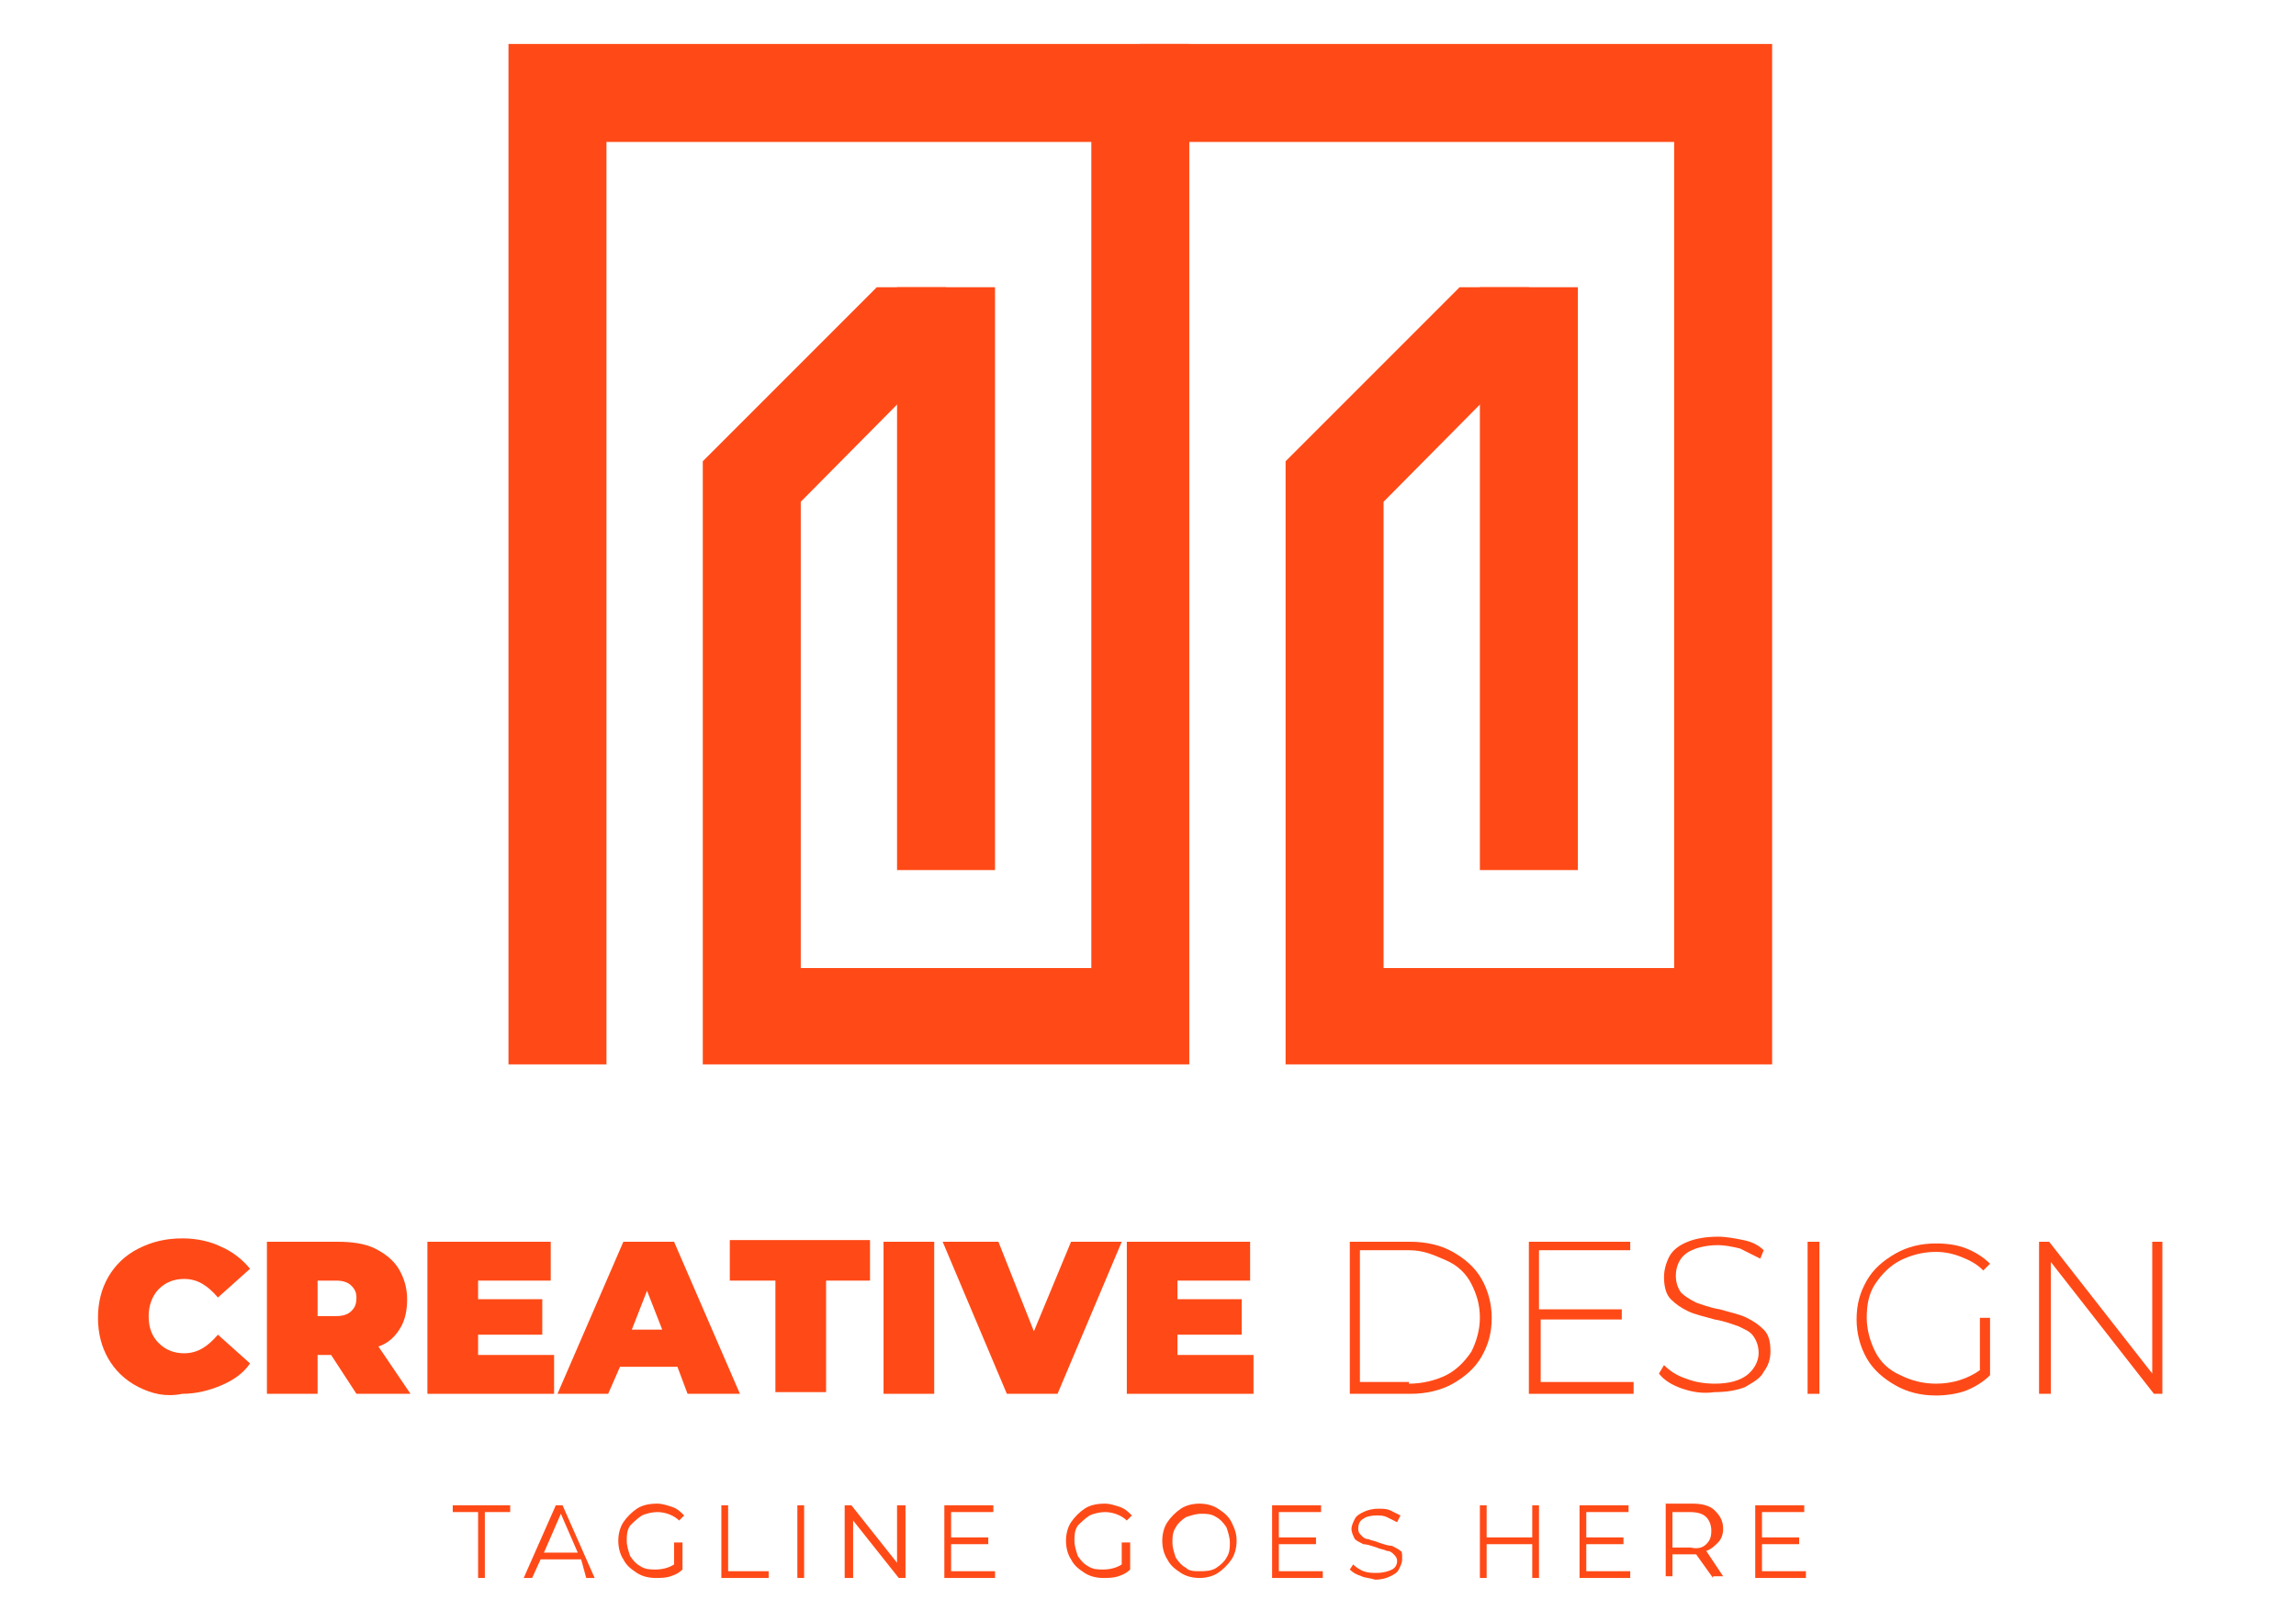
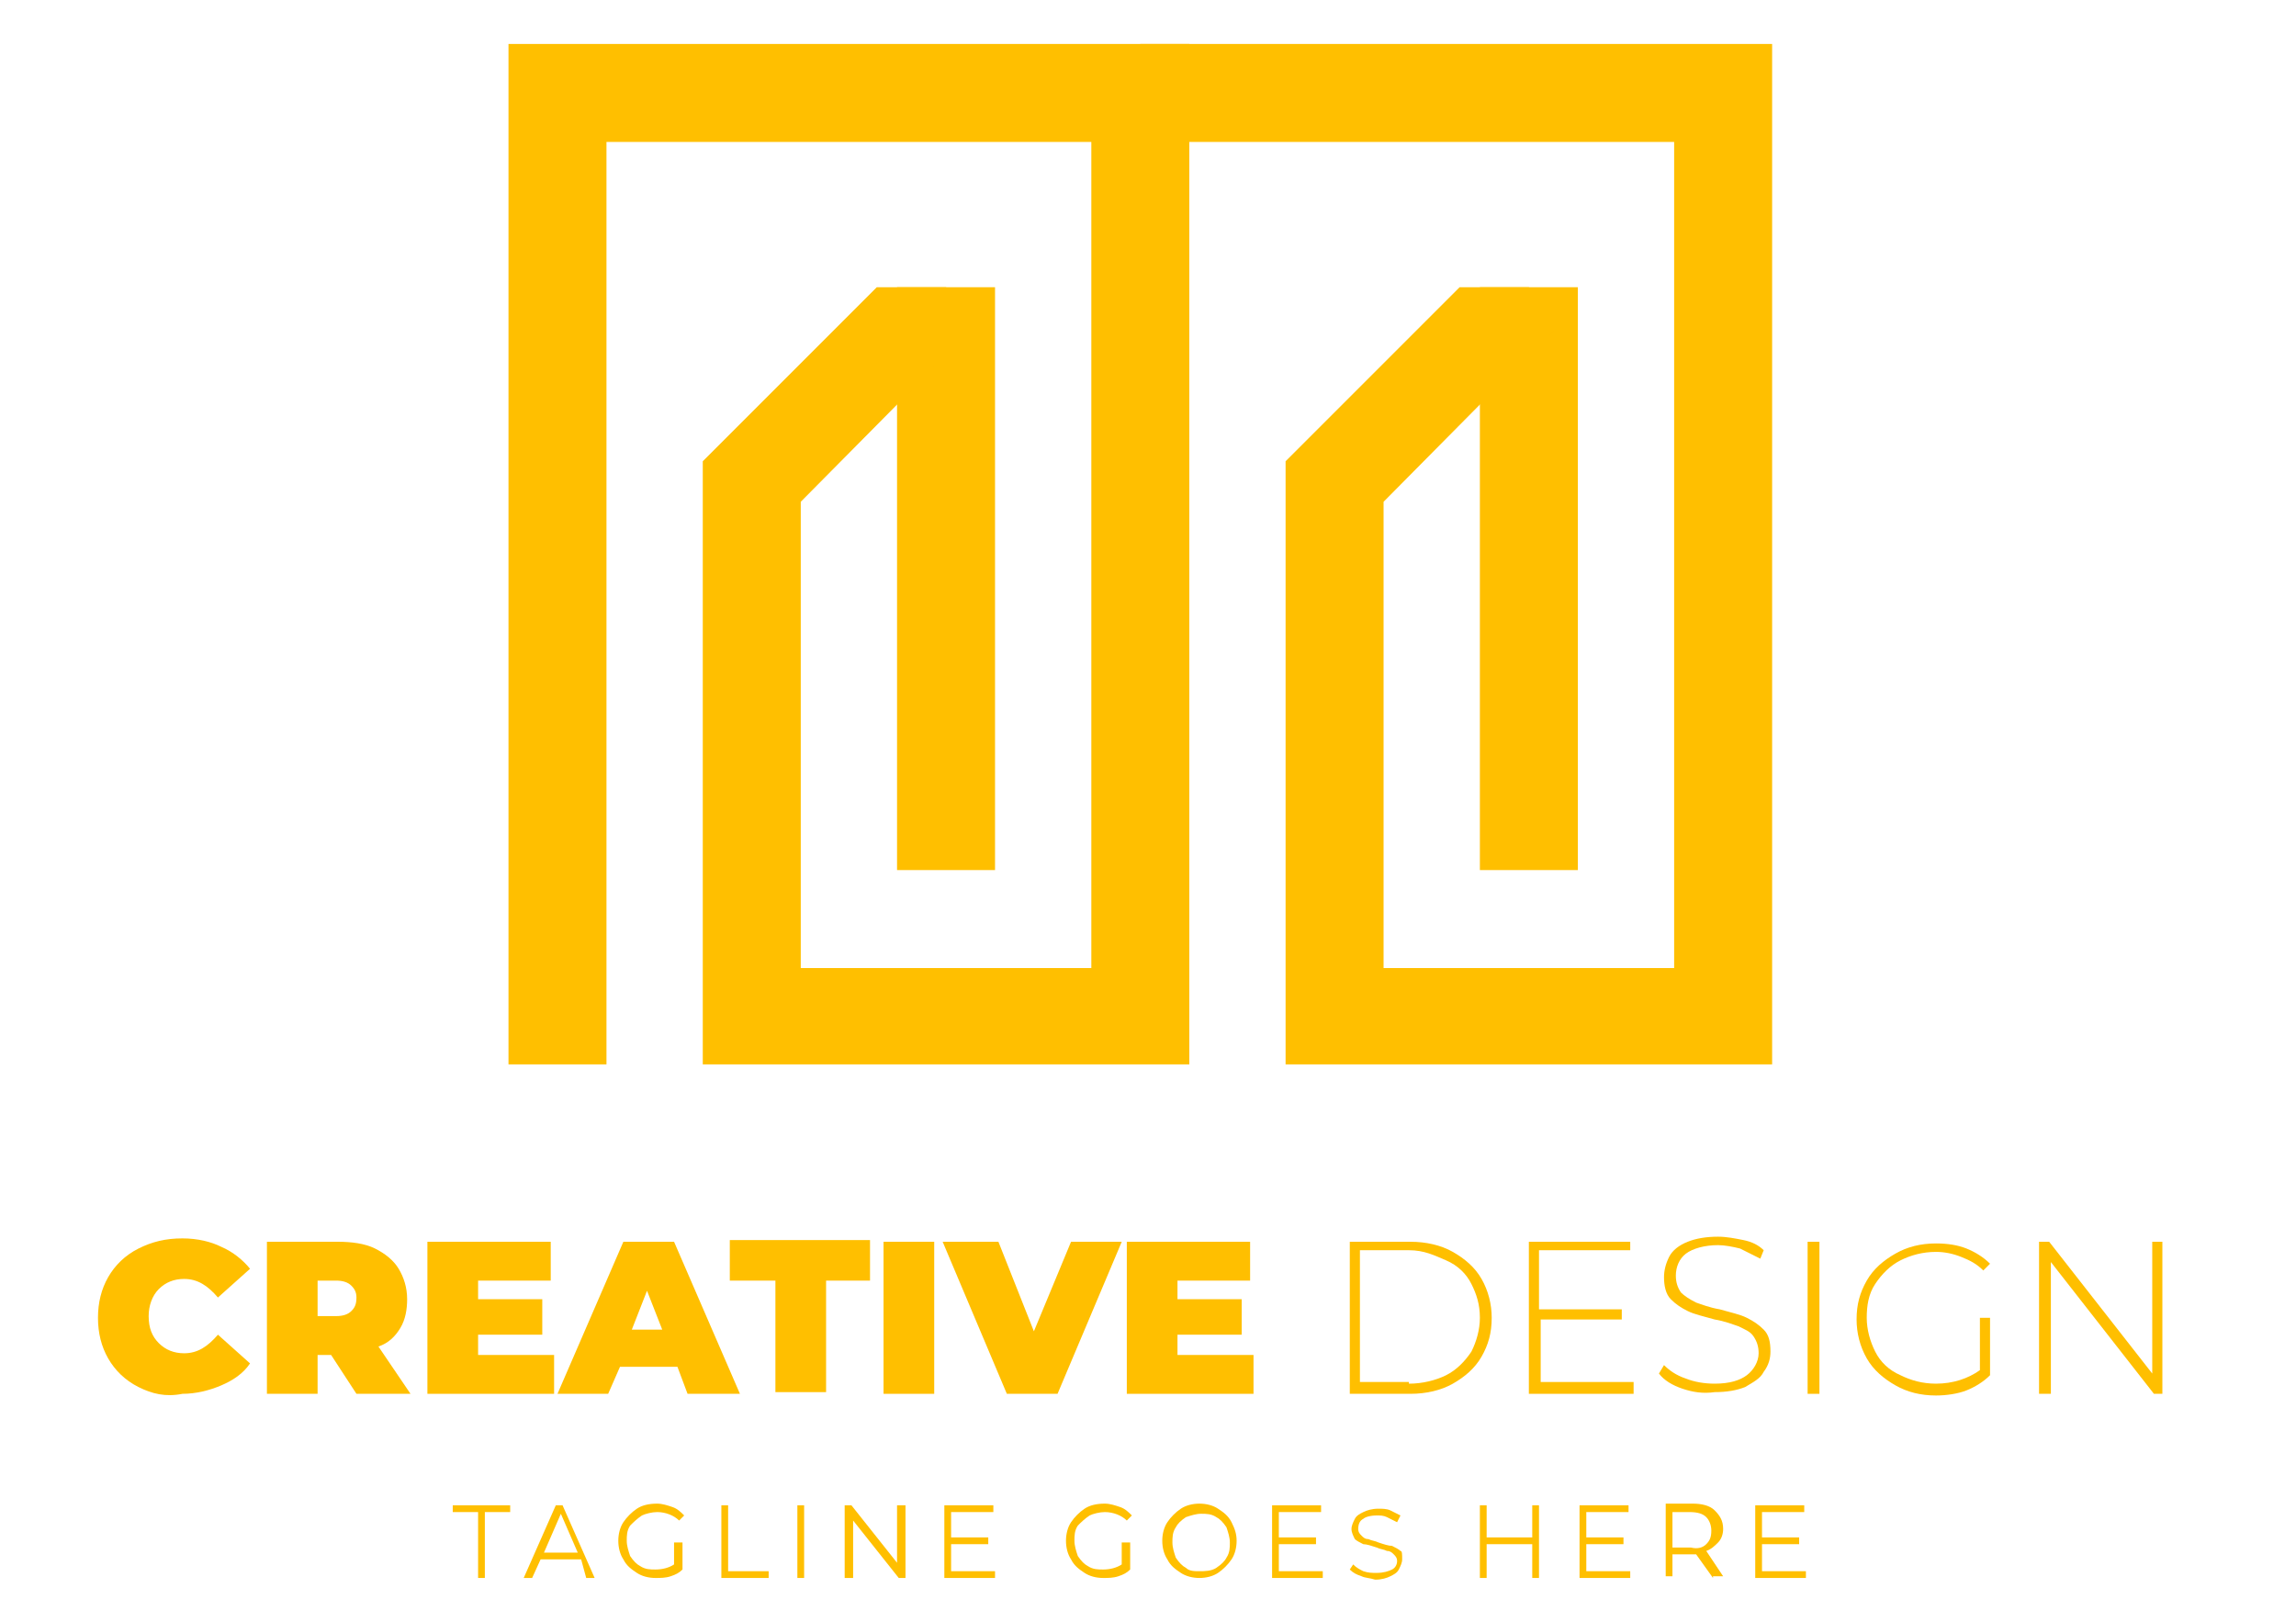
<svg xmlns="http://www.w3.org/2000/svg" width="126" height="89" viewBox="0 0 126 89" fill="none">
-   <path d="M86.59 15.761H81.213V47.745H86.59V15.761Z" fill="#FF4A17" />
-   <path d="M54.605 15.761H49.228V47.745H54.605V15.761Z" fill="#FF4A17" />
-   <path d="M62.578 2.411V7.788H91.874V53.122H75.928V27.535L85.755 17.615L83.901 15.761H80.1L70.551 25.31V58.407H97.251V2.411H62.578Z" fill="#FF4A17" />
-   <path d="M27.905 2.411V58.407H33.282V7.788H59.89V53.122H43.944V27.535L53.771 17.615L51.917 15.761H48.116L38.567 25.31V58.407H65.267V2.411H27.905Z" fill="#FF4A17" />
-   <path d="M7.602 76.114C6.861 75.743 6.304 75.187 5.933 74.538C5.563 73.889 5.377 73.147 5.377 72.313C5.377 71.478 5.563 70.737 5.933 70.088C6.304 69.439 6.861 68.883 7.602 68.512C8.344 68.141 9.086 67.956 10.013 67.956C10.847 67.956 11.589 68.141 12.145 68.419C12.794 68.697 13.35 69.161 13.721 69.624L11.96 71.2C11.403 70.551 10.847 70.181 10.105 70.181C9.549 70.181 9.086 70.366 8.715 70.737C8.344 71.108 8.158 71.664 8.158 72.22C8.158 72.869 8.344 73.333 8.715 73.704C9.086 74.074 9.549 74.26 10.105 74.26C10.847 74.26 11.403 73.889 11.96 73.24L13.721 74.816C13.35 75.372 12.794 75.743 12.145 76.021C11.496 76.299 10.754 76.485 10.013 76.485C9.086 76.67 8.344 76.485 7.602 76.114Z" fill="#FF4A17" />
-   <path d="M18.171 74.353H17.429V76.485H14.648V68.141H18.542C19.283 68.141 20.025 68.234 20.581 68.512C21.137 68.79 21.601 69.161 21.879 69.624C22.157 70.088 22.343 70.644 22.343 71.293C22.343 71.849 22.25 72.406 21.972 72.869C21.694 73.333 21.323 73.704 20.767 73.889L22.528 76.485H19.561L18.171 74.353ZM19.283 70.552C19.098 70.366 18.82 70.273 18.449 70.273H17.429V72.22H18.449C18.82 72.22 19.098 72.128 19.283 71.942C19.469 71.757 19.561 71.571 19.561 71.201C19.561 70.922 19.469 70.737 19.283 70.552Z" fill="#FF4A17" />
-   <path d="M30.408 74.353V76.485H23.455V68.141H30.223V70.273H26.237V71.293H29.759V73.24H26.237V74.353H30.408Z" fill="#FF4A17" />
-   <path d="M37.176 75.001H34.024L33.375 76.485H30.594L34.209 68.141H36.991L40.606 76.485H37.732L37.176 75.001ZM36.342 72.962L35.507 70.83L34.673 72.962H36.342Z" fill="#FF4A17" />
-   <path d="M42.461 70.273H40.05V68.048H47.745V70.273H45.334V76.392H42.553V70.273H42.461Z" fill="#FF4A17" />
-   <path d="M48.487 68.141H51.268V76.485H48.487V68.141Z" fill="#FF4A17" />
-   <path d="M61.559 68.141L58.036 76.485H55.254L51.731 68.141H54.791L56.738 73.055L58.777 68.141H61.559Z" fill="#FF4A17" />
-   <path d="M68.79 74.353V76.485H61.837V68.141H68.604V70.273H64.618V71.293H68.141V73.24H64.618V74.353H68.79Z" fill="#FF4A17" />
-   <path d="M74.074 68.141H77.412C78.246 68.141 79.08 68.326 79.729 68.697C80.378 69.068 80.934 69.532 81.305 70.181C81.676 70.83 81.862 71.571 81.862 72.313C81.862 73.147 81.676 73.796 81.305 74.445C80.934 75.094 80.378 75.558 79.729 75.929C79.08 76.299 78.246 76.485 77.412 76.485H74.074V68.141ZM77.319 75.929C78.06 75.929 78.802 75.743 79.358 75.465C79.915 75.187 80.378 74.723 80.749 74.167C81.027 73.611 81.213 72.962 81.213 72.313C81.213 71.571 81.027 71.015 80.749 70.459C80.471 69.903 80.007 69.439 79.358 69.161C78.709 68.883 78.153 68.605 77.319 68.605H74.63V75.836H77.319V75.929Z" fill="#FF4A17" />
-   <path d="M89.649 75.929V76.485H83.901V68.141H89.464V68.605H84.457V71.849H89V72.406H84.55V75.836H89.649V75.929Z" fill="#FF4A17" />
-   <path d="M92.338 76.207C91.781 76.021 91.318 75.743 91.04 75.372L91.318 74.909C91.596 75.187 91.967 75.465 92.523 75.65C92.987 75.836 93.543 75.928 94.099 75.928C94.933 75.928 95.49 75.743 95.861 75.465C96.231 75.187 96.51 74.723 96.51 74.26C96.51 73.889 96.417 73.611 96.231 73.333C96.046 73.055 95.768 72.962 95.397 72.776C95.119 72.684 94.655 72.498 94.099 72.406C93.45 72.22 92.987 72.127 92.616 71.942C92.245 71.757 91.967 71.571 91.689 71.293C91.411 71.015 91.318 70.551 91.318 70.088C91.318 69.717 91.411 69.346 91.596 68.975C91.781 68.605 92.152 68.326 92.616 68.141C93.079 67.956 93.636 67.863 94.285 67.863C94.748 67.863 95.212 67.956 95.675 68.048C96.139 68.141 96.51 68.326 96.788 68.605L96.602 69.068C96.231 68.883 95.861 68.697 95.49 68.512C95.119 68.419 94.655 68.326 94.285 68.326C93.543 68.326 92.894 68.512 92.523 68.79C92.152 69.068 91.967 69.531 91.967 69.995C91.967 70.366 92.06 70.644 92.245 70.922C92.43 71.108 92.709 71.293 93.079 71.478C93.358 71.571 93.821 71.757 94.377 71.849C95.026 72.035 95.49 72.127 95.861 72.313C96.231 72.498 96.51 72.684 96.788 72.962C97.066 73.24 97.159 73.611 97.159 74.167C97.159 74.538 97.066 74.909 96.788 75.279C96.602 75.65 96.231 75.836 95.768 76.114C95.304 76.299 94.748 76.392 94.099 76.392C93.45 76.485 92.894 76.392 92.338 76.207Z" fill="#FF4A17" />
-   <path d="M99.198 68.141H99.847V76.485H99.198V68.141Z" fill="#FF4A17" />
-   <path d="M108.654 72.313H109.21V75.465C108.84 75.835 108.376 76.114 107.913 76.299C107.449 76.484 106.8 76.577 106.244 76.577C105.409 76.577 104.668 76.392 104.019 76.021C103.37 75.65 102.814 75.186 102.443 74.538C102.072 73.889 101.886 73.147 101.886 72.405C101.886 71.571 102.072 70.922 102.443 70.273C102.814 69.624 103.37 69.16 104.019 68.79C104.668 68.419 105.409 68.233 106.244 68.233C106.893 68.233 107.449 68.326 107.913 68.511C108.376 68.697 108.84 68.975 109.21 69.346L108.84 69.717C108.469 69.346 108.098 69.16 107.634 68.975C107.171 68.79 106.707 68.697 106.244 68.697C105.502 68.697 104.853 68.882 104.297 69.16C103.741 69.439 103.277 69.902 102.906 70.458C102.535 71.015 102.443 71.664 102.443 72.313C102.443 72.962 102.628 73.611 102.906 74.167C103.184 74.723 103.648 75.186 104.297 75.465C104.853 75.743 105.502 75.928 106.244 75.928C107.171 75.928 108.005 75.65 108.654 75.186V72.313Z" fill="#FF4A17" />
-   <path d="M118.667 68.141V76.485H118.203L112.548 69.254V76.485H111.899V68.141H112.455L118.111 75.372V68.141H118.667Z" fill="#FF4A17" />
-   <path d="M26.237 82.974H24.846V82.603H27.998V82.974H26.607V86.59H26.237V82.974Z" fill="#FF4A17" />
-   <path d="M31.892 85.57H29.667L29.203 86.59H28.74L30.501 82.603H30.872L32.633 86.59H32.17L31.892 85.57ZM31.706 85.199L30.779 83.067L29.852 85.199H31.706Z" fill="#FF4A17" />
-   <path d="M37.084 84.643H37.454V86.126C37.269 86.312 37.084 86.404 36.805 86.497C36.527 86.59 36.249 86.59 35.971 86.59C35.6 86.59 35.229 86.497 34.951 86.312C34.673 86.126 34.395 85.941 34.209 85.57C34.024 85.292 33.931 84.921 33.931 84.55C33.931 84.18 34.024 83.809 34.209 83.531C34.395 83.252 34.673 82.974 34.951 82.789C35.229 82.603 35.6 82.511 36.064 82.511C36.342 82.511 36.62 82.603 36.898 82.696C37.176 82.789 37.362 82.974 37.547 83.16L37.269 83.438C36.991 83.16 36.527 82.974 36.064 82.974C35.786 82.974 35.415 83.067 35.229 83.16C34.951 83.345 34.766 83.531 34.58 83.716C34.395 83.994 34.395 84.272 34.395 84.55C34.395 84.828 34.488 85.107 34.58 85.385C34.766 85.663 34.951 85.848 35.137 85.941C35.415 86.126 35.693 86.126 35.971 86.126C36.342 86.126 36.713 86.034 36.991 85.848V84.643H37.084Z" fill="#FF4A17" />
-   <path d="M39.587 82.603H39.958V86.219H42.182V86.59H39.587V82.603Z" fill="#FF4A17" />
-   <path d="M43.758 82.603H44.129V86.59H43.758V82.603Z" fill="#FF4A17" />
-   <path d="M49.692 82.603V86.59H49.321L46.818 83.438V86.59H46.354V82.603H46.725L49.228 85.756V82.603H49.692Z" fill="#FF4A17" />
-   <path d="M54.605 86.219V86.59H51.824V82.603H54.513V82.974H52.195V84.365H54.234V84.736H52.195V86.219H54.605Z" fill="#FF4A17" />
-   <path d="M61.651 84.643H62.022V86.126C61.837 86.312 61.651 86.404 61.373 86.497C61.095 86.59 60.817 86.59 60.539 86.59C60.168 86.59 59.797 86.497 59.519 86.312C59.241 86.126 58.963 85.941 58.777 85.57C58.592 85.292 58.499 84.921 58.499 84.55C58.499 84.18 58.592 83.809 58.777 83.531C58.963 83.252 59.241 82.974 59.519 82.789C59.797 82.603 60.168 82.511 60.631 82.511C60.909 82.511 61.188 82.603 61.466 82.696C61.744 82.789 61.929 82.974 62.115 83.16L61.837 83.438C61.558 83.16 61.095 82.974 60.631 82.974C60.353 82.974 59.982 83.067 59.797 83.16C59.519 83.345 59.333 83.531 59.148 83.716C58.963 83.994 58.963 84.272 58.963 84.55C58.963 84.828 59.055 85.107 59.148 85.385C59.333 85.663 59.519 85.848 59.704 85.941C59.982 86.126 60.261 86.126 60.539 86.126C60.909 86.126 61.28 86.034 61.558 85.848V84.643H61.651Z" fill="#FF4A17" />
-   <path d="M64.803 86.312C64.525 86.126 64.247 85.941 64.062 85.57C63.876 85.292 63.783 84.921 63.783 84.55C63.783 84.18 63.876 83.809 64.062 83.531C64.247 83.252 64.525 82.974 64.803 82.789C65.081 82.603 65.452 82.511 65.823 82.511C66.194 82.511 66.565 82.603 66.843 82.789C67.121 82.974 67.399 83.16 67.585 83.531C67.77 83.901 67.863 84.18 67.863 84.55C67.863 84.921 67.77 85.292 67.585 85.57C67.399 85.848 67.121 86.126 66.843 86.312C66.565 86.497 66.194 86.59 65.823 86.59C65.452 86.59 65.081 86.497 64.803 86.312ZM66.75 86.034C67.028 85.848 67.214 85.663 67.306 85.477C67.492 85.199 67.492 84.921 67.492 84.643C67.492 84.365 67.399 84.087 67.306 83.809C67.121 83.531 66.936 83.345 66.75 83.252C66.472 83.067 66.194 83.067 65.916 83.067C65.638 83.067 65.359 83.16 65.081 83.252C64.803 83.438 64.618 83.623 64.525 83.809C64.34 84.087 64.34 84.365 64.34 84.643C64.34 84.921 64.432 85.199 64.525 85.477C64.71 85.755 64.896 85.941 65.081 86.034C65.267 86.219 65.545 86.219 65.823 86.219C66.101 86.219 66.472 86.219 66.75 86.034Z" fill="#FF4A17" />
-   <path d="M72.591 86.219V86.59H69.81V82.603H72.498V82.974H70.18V84.365H72.22V84.736H70.18V86.219H72.591Z" fill="#FF4A17" />
-   <path d="M74.723 86.497C74.445 86.405 74.259 86.312 74.074 86.127L74.259 85.848C74.445 86.034 74.63 86.127 74.816 86.219C75.094 86.312 75.279 86.312 75.557 86.312C75.928 86.312 76.206 86.219 76.392 86.127C76.577 86.034 76.67 85.848 76.67 85.663C76.67 85.478 76.577 85.385 76.484 85.292C76.392 85.2 76.299 85.107 76.114 85.107C75.928 85.014 75.743 85.014 75.557 84.921C75.279 84.829 75.001 84.736 74.816 84.736C74.63 84.643 74.445 84.55 74.352 84.458C74.259 84.272 74.167 84.087 74.167 83.902C74.167 83.716 74.259 83.531 74.352 83.345C74.445 83.16 74.63 83.067 74.816 82.975C75.001 82.882 75.279 82.789 75.65 82.789C75.835 82.789 76.114 82.789 76.299 82.882C76.484 82.975 76.67 83.067 76.855 83.16L76.67 83.531C76.484 83.438 76.299 83.345 76.114 83.253C75.928 83.16 75.743 83.16 75.557 83.16C75.186 83.16 74.908 83.253 74.816 83.345C74.63 83.438 74.537 83.623 74.537 83.902C74.537 84.087 74.63 84.18 74.723 84.272C74.816 84.365 74.908 84.458 75.094 84.458C75.279 84.55 75.465 84.55 75.65 84.643C75.928 84.736 76.206 84.829 76.392 84.829C76.577 84.921 76.763 85.014 76.855 85.107C76.948 85.107 76.948 85.292 76.948 85.57C76.948 85.756 76.855 85.941 76.763 86.127C76.67 86.312 76.484 86.405 76.299 86.497C76.114 86.59 75.835 86.683 75.465 86.683C75.186 86.59 74.908 86.59 74.723 86.497Z" fill="#FF4A17" />
-   <path d="M84.457 82.603V86.59H84.087V84.736H81.584V86.59H81.213V82.603H81.584V84.365H84.087V82.603H84.457Z" fill="#FF4A17" />
-   <path d="M89.464 86.219V86.59H86.682V82.603H89.371V82.974H87.053V84.365H89.093V84.736H87.053V86.219H89.464Z" fill="#FF4A17" />
-   <path d="M94.007 86.59L93.079 85.292C92.987 85.292 92.894 85.292 92.801 85.292H91.781V86.497H91.411V82.511H92.894C93.358 82.511 93.821 82.603 94.099 82.882C94.377 83.16 94.563 83.438 94.563 83.901C94.563 84.18 94.47 84.458 94.285 84.643C94.099 84.829 93.914 85.014 93.636 85.107L94.563 86.497H94.007V86.59ZM93.636 84.736C93.821 84.55 93.914 84.365 93.914 83.994C93.914 83.716 93.821 83.438 93.636 83.252C93.45 83.067 93.172 82.974 92.709 82.974H91.781V84.921H92.801C93.172 85.014 93.45 84.921 93.636 84.736Z" fill="#FF4A17" />
-   <path d="M99.105 86.219V86.59H96.324V82.603H99.013V82.974H96.695V84.365H98.734V84.736H96.695V86.219H99.105Z" fill="#FF4A17" />
+   <path d="M86.59 15.761H81.213V47.745H86.59V15.761Z" fill="#FFBF00" />
+   <path d="M54.605 15.761H49.228V47.745H54.605V15.761Z" fill="#FFBF00" />
+   <path d="M62.578 2.411V7.788H91.874V53.122H75.928V27.535L85.755 17.615L83.901 15.761H80.1L70.551 25.31V58.407H97.251V2.411H62.578Z" fill="#FFBF00" />
+   <path d="M27.905 2.411V58.407H33.282V7.788H59.89V53.122H43.944V27.535L53.771 17.615L51.917 15.761H48.116L38.567 25.31V58.407H65.267V2.411H27.905Z" fill="#FFBF00" />
+   <path d="M7.602 76.114C6.861 75.743 6.304 75.187 5.933 74.538C5.563 73.889 5.377 73.147 5.377 72.313C5.377 71.478 5.563 70.737 5.933 70.088C6.304 69.439 6.861 68.883 7.602 68.512C8.344 68.141 9.086 67.956 10.013 67.956C10.847 67.956 11.589 68.141 12.145 68.419C12.794 68.697 13.35 69.161 13.721 69.624L11.96 71.2C11.403 70.551 10.847 70.181 10.105 70.181C9.549 70.181 9.086 70.366 8.715 70.737C8.344 71.108 8.158 71.664 8.158 72.22C8.158 72.869 8.344 73.333 8.715 73.704C9.086 74.074 9.549 74.26 10.105 74.26C10.847 74.26 11.403 73.889 11.96 73.24L13.721 74.816C13.35 75.372 12.794 75.743 12.145 76.021C11.496 76.299 10.754 76.485 10.013 76.485C9.086 76.67 8.344 76.485 7.602 76.114Z" fill="#FFBF00" />
+   <path d="M18.171 74.353H17.429V76.485H14.648V68.141H18.542C19.283 68.141 20.025 68.234 20.581 68.512C21.137 68.79 21.601 69.161 21.879 69.624C22.157 70.088 22.343 70.644 22.343 71.293C22.343 71.849 22.25 72.406 21.972 72.869C21.694 73.333 21.323 73.704 20.767 73.889L22.528 76.485H19.561L18.171 74.353ZM19.283 70.552C19.098 70.366 18.82 70.273 18.449 70.273H17.429V72.22H18.449C18.82 72.22 19.098 72.128 19.283 71.942C19.469 71.757 19.561 71.571 19.561 71.201C19.561 70.922 19.469 70.737 19.283 70.552Z" fill="#FFBF00" />
+   <path d="M30.408 74.353V76.485H23.455V68.141H30.223V70.273H26.237V71.293H29.759V73.24H26.237V74.353H30.408Z" fill="#FFBF00" />
+   <path d="M37.176 75.001H34.024L33.375 76.485H30.594L34.209 68.141H36.991L40.606 76.485H37.732L37.176 75.001ZM36.342 72.962L35.507 70.83L34.673 72.962H36.342Z" fill="#FFBF00" />
+   <path d="M42.461 70.273H40.05V68.048H47.745V70.273H45.334V76.392H42.553V70.273H42.461Z" fill="#FFBF00" />
+   <path d="M48.487 68.141H51.268V76.485H48.487V68.141Z" fill="#FFBF00" />
+   <path d="M61.559 68.141L58.036 76.485H55.254L51.731 68.141H54.791L56.738 73.055L58.777 68.141H61.559Z" fill="#FFBF00" />
+   <path d="M68.79 74.353V76.485H61.837V68.141H68.604V70.273H64.618V71.293H68.141V73.24H64.618V74.353H68.79Z" fill="#FFBF00" />
+   <path d="M74.074 68.141H77.412C78.246 68.141 79.08 68.326 79.729 68.697C80.378 69.068 80.934 69.532 81.305 70.181C81.676 70.83 81.862 71.571 81.862 72.313C81.862 73.147 81.676 73.796 81.305 74.445C80.934 75.094 80.378 75.558 79.729 75.929C79.08 76.299 78.246 76.485 77.412 76.485H74.074V68.141ZM77.319 75.929C78.06 75.929 78.802 75.743 79.358 75.465C79.915 75.187 80.378 74.723 80.749 74.167C81.027 73.611 81.213 72.962 81.213 72.313C81.213 71.571 81.027 71.015 80.749 70.459C80.471 69.903 80.007 69.439 79.358 69.161C78.709 68.883 78.153 68.605 77.319 68.605H74.63V75.836H77.319V75.929Z" fill="#FFBF00" />
+   <path d="M89.649 75.929V76.485H83.901V68.141H89.464V68.605H84.457V71.849H89V72.406H84.55V75.836H89.649V75.929Z" fill="#FFBF00" />
+   <path d="M92.338 76.207C91.781 76.021 91.318 75.743 91.04 75.372L91.318 74.909C91.596 75.187 91.967 75.465 92.523 75.65C92.987 75.836 93.543 75.928 94.099 75.928C94.933 75.928 95.49 75.743 95.861 75.465C96.231 75.187 96.51 74.723 96.51 74.26C96.51 73.889 96.417 73.611 96.231 73.333C96.046 73.055 95.768 72.962 95.397 72.776C95.119 72.684 94.655 72.498 94.099 72.406C93.45 72.22 92.987 72.127 92.616 71.942C92.245 71.757 91.967 71.571 91.689 71.293C91.411 71.015 91.318 70.551 91.318 70.088C91.318 69.717 91.411 69.346 91.596 68.975C91.781 68.605 92.152 68.326 92.616 68.141C93.079 67.956 93.636 67.863 94.285 67.863C94.748 67.863 95.212 67.956 95.675 68.048C96.139 68.141 96.51 68.326 96.788 68.605L96.602 69.068C96.231 68.883 95.861 68.697 95.49 68.512C95.119 68.419 94.655 68.326 94.285 68.326C93.543 68.326 92.894 68.512 92.523 68.79C92.152 69.068 91.967 69.531 91.967 69.995C91.967 70.366 92.06 70.644 92.245 70.922C92.43 71.108 92.709 71.293 93.079 71.478C93.358 71.571 93.821 71.757 94.377 71.849C95.026 72.035 95.49 72.127 95.861 72.313C96.231 72.498 96.51 72.684 96.788 72.962C97.066 73.24 97.159 73.611 97.159 74.167C97.159 74.538 97.066 74.909 96.788 75.279C96.602 75.65 96.231 75.836 95.768 76.114C95.304 76.299 94.748 76.392 94.099 76.392C93.45 76.485 92.894 76.392 92.338 76.207Z" fill="#FFBF00" />
+   <path d="M99.198 68.141H99.847V76.485H99.198V68.141Z" fill="#FFBF00" />
+   <path d="M108.654 72.313H109.21V75.465C108.84 75.835 108.376 76.114 107.913 76.299C107.449 76.484 106.8 76.577 106.244 76.577C105.409 76.577 104.668 76.392 104.019 76.021C103.37 75.65 102.814 75.186 102.443 74.538C102.072 73.889 101.886 73.147 101.886 72.405C101.886 71.571 102.072 70.922 102.443 70.273C102.814 69.624 103.37 69.16 104.019 68.79C104.668 68.419 105.409 68.233 106.244 68.233C106.893 68.233 107.449 68.326 107.913 68.511C108.376 68.697 108.84 68.975 109.21 69.346L108.84 69.717C108.469 69.346 108.098 69.16 107.634 68.975C107.171 68.79 106.707 68.697 106.244 68.697C105.502 68.697 104.853 68.882 104.297 69.16C103.741 69.439 103.277 69.902 102.906 70.458C102.535 71.015 102.443 71.664 102.443 72.313C102.443 72.962 102.628 73.611 102.906 74.167C103.184 74.723 103.648 75.186 104.297 75.465C104.853 75.743 105.502 75.928 106.244 75.928C107.171 75.928 108.005 75.65 108.654 75.186V72.313Z" fill="#FFBF00" />
+   <path d="M118.667 68.141V76.485H118.203L112.548 69.254V76.485H111.899V68.141H112.455L118.111 75.372V68.141H118.667Z" fill="#FFBF00" />
+   <path d="M26.237 82.974H24.846V82.603H27.998V82.974H26.607V86.59H26.237V82.974Z" fill="#FFBF00" />
+   <path d="M31.892 85.57H29.667L29.203 86.59H28.74L30.501 82.603H30.872L32.633 86.59H32.17L31.892 85.57ZM31.706 85.199L30.779 83.067L29.852 85.199H31.706Z" fill="#FFBF00" />
+   <path d="M37.084 84.643H37.454V86.126C37.269 86.312 37.084 86.404 36.805 86.497C36.527 86.59 36.249 86.59 35.971 86.59C35.6 86.59 35.229 86.497 34.951 86.312C34.673 86.126 34.395 85.941 34.209 85.57C34.024 85.292 33.931 84.921 33.931 84.55C33.931 84.18 34.024 83.809 34.209 83.531C34.395 83.252 34.673 82.974 34.951 82.789C35.229 82.603 35.6 82.511 36.064 82.511C36.342 82.511 36.62 82.603 36.898 82.696C37.176 82.789 37.362 82.974 37.547 83.16L37.269 83.438C36.991 83.16 36.527 82.974 36.064 82.974C35.786 82.974 35.415 83.067 35.229 83.16C34.951 83.345 34.766 83.531 34.58 83.716C34.395 83.994 34.395 84.272 34.395 84.55C34.395 84.828 34.488 85.107 34.58 85.385C34.766 85.663 34.951 85.848 35.137 85.941C35.415 86.126 35.693 86.126 35.971 86.126C36.342 86.126 36.713 86.034 36.991 85.848V84.643H37.084Z" fill="#FFBF00" />
+   <path d="M39.587 82.603H39.958V86.219H42.182V86.59H39.587V82.603Z" fill="#FFBF00" />
+   <path d="M43.758 82.603H44.129V86.59H43.758V82.603Z" fill="#FFBF00" />
+   <path d="M49.692 82.603V86.59H49.321L46.818 83.438V86.59H46.354V82.603H46.725L49.228 85.756V82.603H49.692Z" fill="#FFBF00" />
+   <path d="M54.605 86.219V86.59H51.824V82.603H54.513V82.974H52.195V84.365H54.234V84.736H52.195V86.219H54.605Z" fill="#FFBF00" />
+   <path d="M61.651 84.643H62.022V86.126C61.837 86.312 61.651 86.404 61.373 86.497C61.095 86.59 60.817 86.59 60.539 86.59C60.168 86.59 59.797 86.497 59.519 86.312C59.241 86.126 58.963 85.941 58.777 85.57C58.592 85.292 58.499 84.921 58.499 84.55C58.499 84.18 58.592 83.809 58.777 83.531C58.963 83.252 59.241 82.974 59.519 82.789C59.797 82.603 60.168 82.511 60.631 82.511C60.909 82.511 61.188 82.603 61.466 82.696C61.744 82.789 61.929 82.974 62.115 83.16L61.837 83.438C61.558 83.16 61.095 82.974 60.631 82.974C60.353 82.974 59.982 83.067 59.797 83.16C59.519 83.345 59.333 83.531 59.148 83.716C58.963 83.994 58.963 84.272 58.963 84.55C58.963 84.828 59.055 85.107 59.148 85.385C59.333 85.663 59.519 85.848 59.704 85.941C59.982 86.126 60.261 86.126 60.539 86.126C60.909 86.126 61.28 86.034 61.558 85.848V84.643H61.651Z" fill="#FFBF00" />
+   <path d="M64.803 86.312C64.525 86.126 64.247 85.941 64.062 85.57C63.876 85.292 63.783 84.921 63.783 84.55C63.783 84.18 63.876 83.809 64.062 83.531C64.247 83.252 64.525 82.974 64.803 82.789C65.081 82.603 65.452 82.511 65.823 82.511C66.194 82.511 66.565 82.603 66.843 82.789C67.121 82.974 67.399 83.16 67.585 83.531C67.77 83.901 67.863 84.18 67.863 84.55C67.863 84.921 67.77 85.292 67.585 85.57C67.399 85.848 67.121 86.126 66.843 86.312C66.565 86.497 66.194 86.59 65.823 86.59C65.452 86.59 65.081 86.497 64.803 86.312ZM66.75 86.034C67.028 85.848 67.214 85.663 67.306 85.477C67.492 85.199 67.492 84.921 67.492 84.643C67.492 84.365 67.399 84.087 67.306 83.809C67.121 83.531 66.936 83.345 66.75 83.252C66.472 83.067 66.194 83.067 65.916 83.067C65.638 83.067 65.359 83.16 65.081 83.252C64.803 83.438 64.618 83.623 64.525 83.809C64.34 84.087 64.34 84.365 64.34 84.643C64.34 84.921 64.432 85.199 64.525 85.477C64.71 85.755 64.896 85.941 65.081 86.034C65.267 86.219 65.545 86.219 65.823 86.219C66.101 86.219 66.472 86.219 66.75 86.034Z" fill="#FFBF00" />
+   <path d="M72.591 86.219V86.59H69.81V82.603H72.498V82.974H70.18V84.365H72.22V84.736H70.18V86.219H72.591Z" fill="#FFBF00" />
+   <path d="M74.723 86.497C74.445 86.405 74.259 86.312 74.074 86.127L74.259 85.848C74.445 86.034 74.63 86.127 74.816 86.219C75.094 86.312 75.279 86.312 75.557 86.312C75.928 86.312 76.206 86.219 76.392 86.127C76.577 86.034 76.67 85.848 76.67 85.663C76.67 85.478 76.577 85.385 76.484 85.292C76.392 85.2 76.299 85.107 76.114 85.107C75.928 85.014 75.743 85.014 75.557 84.921C75.279 84.829 75.001 84.736 74.816 84.736C74.63 84.643 74.445 84.55 74.352 84.458C74.259 84.272 74.167 84.087 74.167 83.902C74.167 83.716 74.259 83.531 74.352 83.345C74.445 83.16 74.63 83.067 74.816 82.975C75.001 82.882 75.279 82.789 75.65 82.789C75.835 82.789 76.114 82.789 76.299 82.882C76.484 82.975 76.67 83.067 76.855 83.16L76.67 83.531C76.484 83.438 76.299 83.345 76.114 83.253C75.928 83.16 75.743 83.16 75.557 83.16C75.186 83.16 74.908 83.253 74.816 83.345C74.63 83.438 74.537 83.623 74.537 83.902C74.537 84.087 74.63 84.18 74.723 84.272C74.816 84.365 74.908 84.458 75.094 84.458C75.279 84.55 75.465 84.55 75.65 84.643C75.928 84.736 76.206 84.829 76.392 84.829C76.577 84.921 76.763 85.014 76.855 85.107C76.948 85.107 76.948 85.292 76.948 85.57C76.948 85.756 76.855 85.941 76.763 86.127C76.67 86.312 76.484 86.405 76.299 86.497C76.114 86.59 75.835 86.683 75.465 86.683C75.186 86.59 74.908 86.59 74.723 86.497Z" fill="#FFBF00" />
+   <path d="M84.457 82.603V86.59H84.087V84.736H81.584V86.59H81.213V82.603H81.584V84.365H84.087V82.603H84.457Z" fill="#FFBF00" />
+   <path d="M89.464 86.219V86.59H86.682V82.603H89.371V82.974H87.053V84.365H89.093V84.736H87.053V86.219H89.464Z" fill="#FFBF00" />
+   <path d="M94.007 86.59L93.079 85.292C92.987 85.292 92.894 85.292 92.801 85.292H91.781V86.497H91.411V82.511H92.894C93.358 82.511 93.821 82.603 94.099 82.882C94.377 83.16 94.563 83.438 94.563 83.901C94.563 84.18 94.47 84.458 94.285 84.643C94.099 84.829 93.914 85.014 93.636 85.107L94.563 86.497H94.007V86.59ZM93.636 84.736C93.821 84.55 93.914 84.365 93.914 83.994C93.914 83.716 93.821 83.438 93.636 83.252C93.45 83.067 93.172 82.974 92.709 82.974H91.781V84.921H92.801C93.172 85.014 93.45 84.921 93.636 84.736Z" fill="#FFBF00" />
+   <path d="M99.105 86.219V86.59H96.324V82.603H99.013V82.974H96.695V84.365H98.734V84.736H96.695V86.219H99.105Z" fill="#FFBF00" />
</svg>
